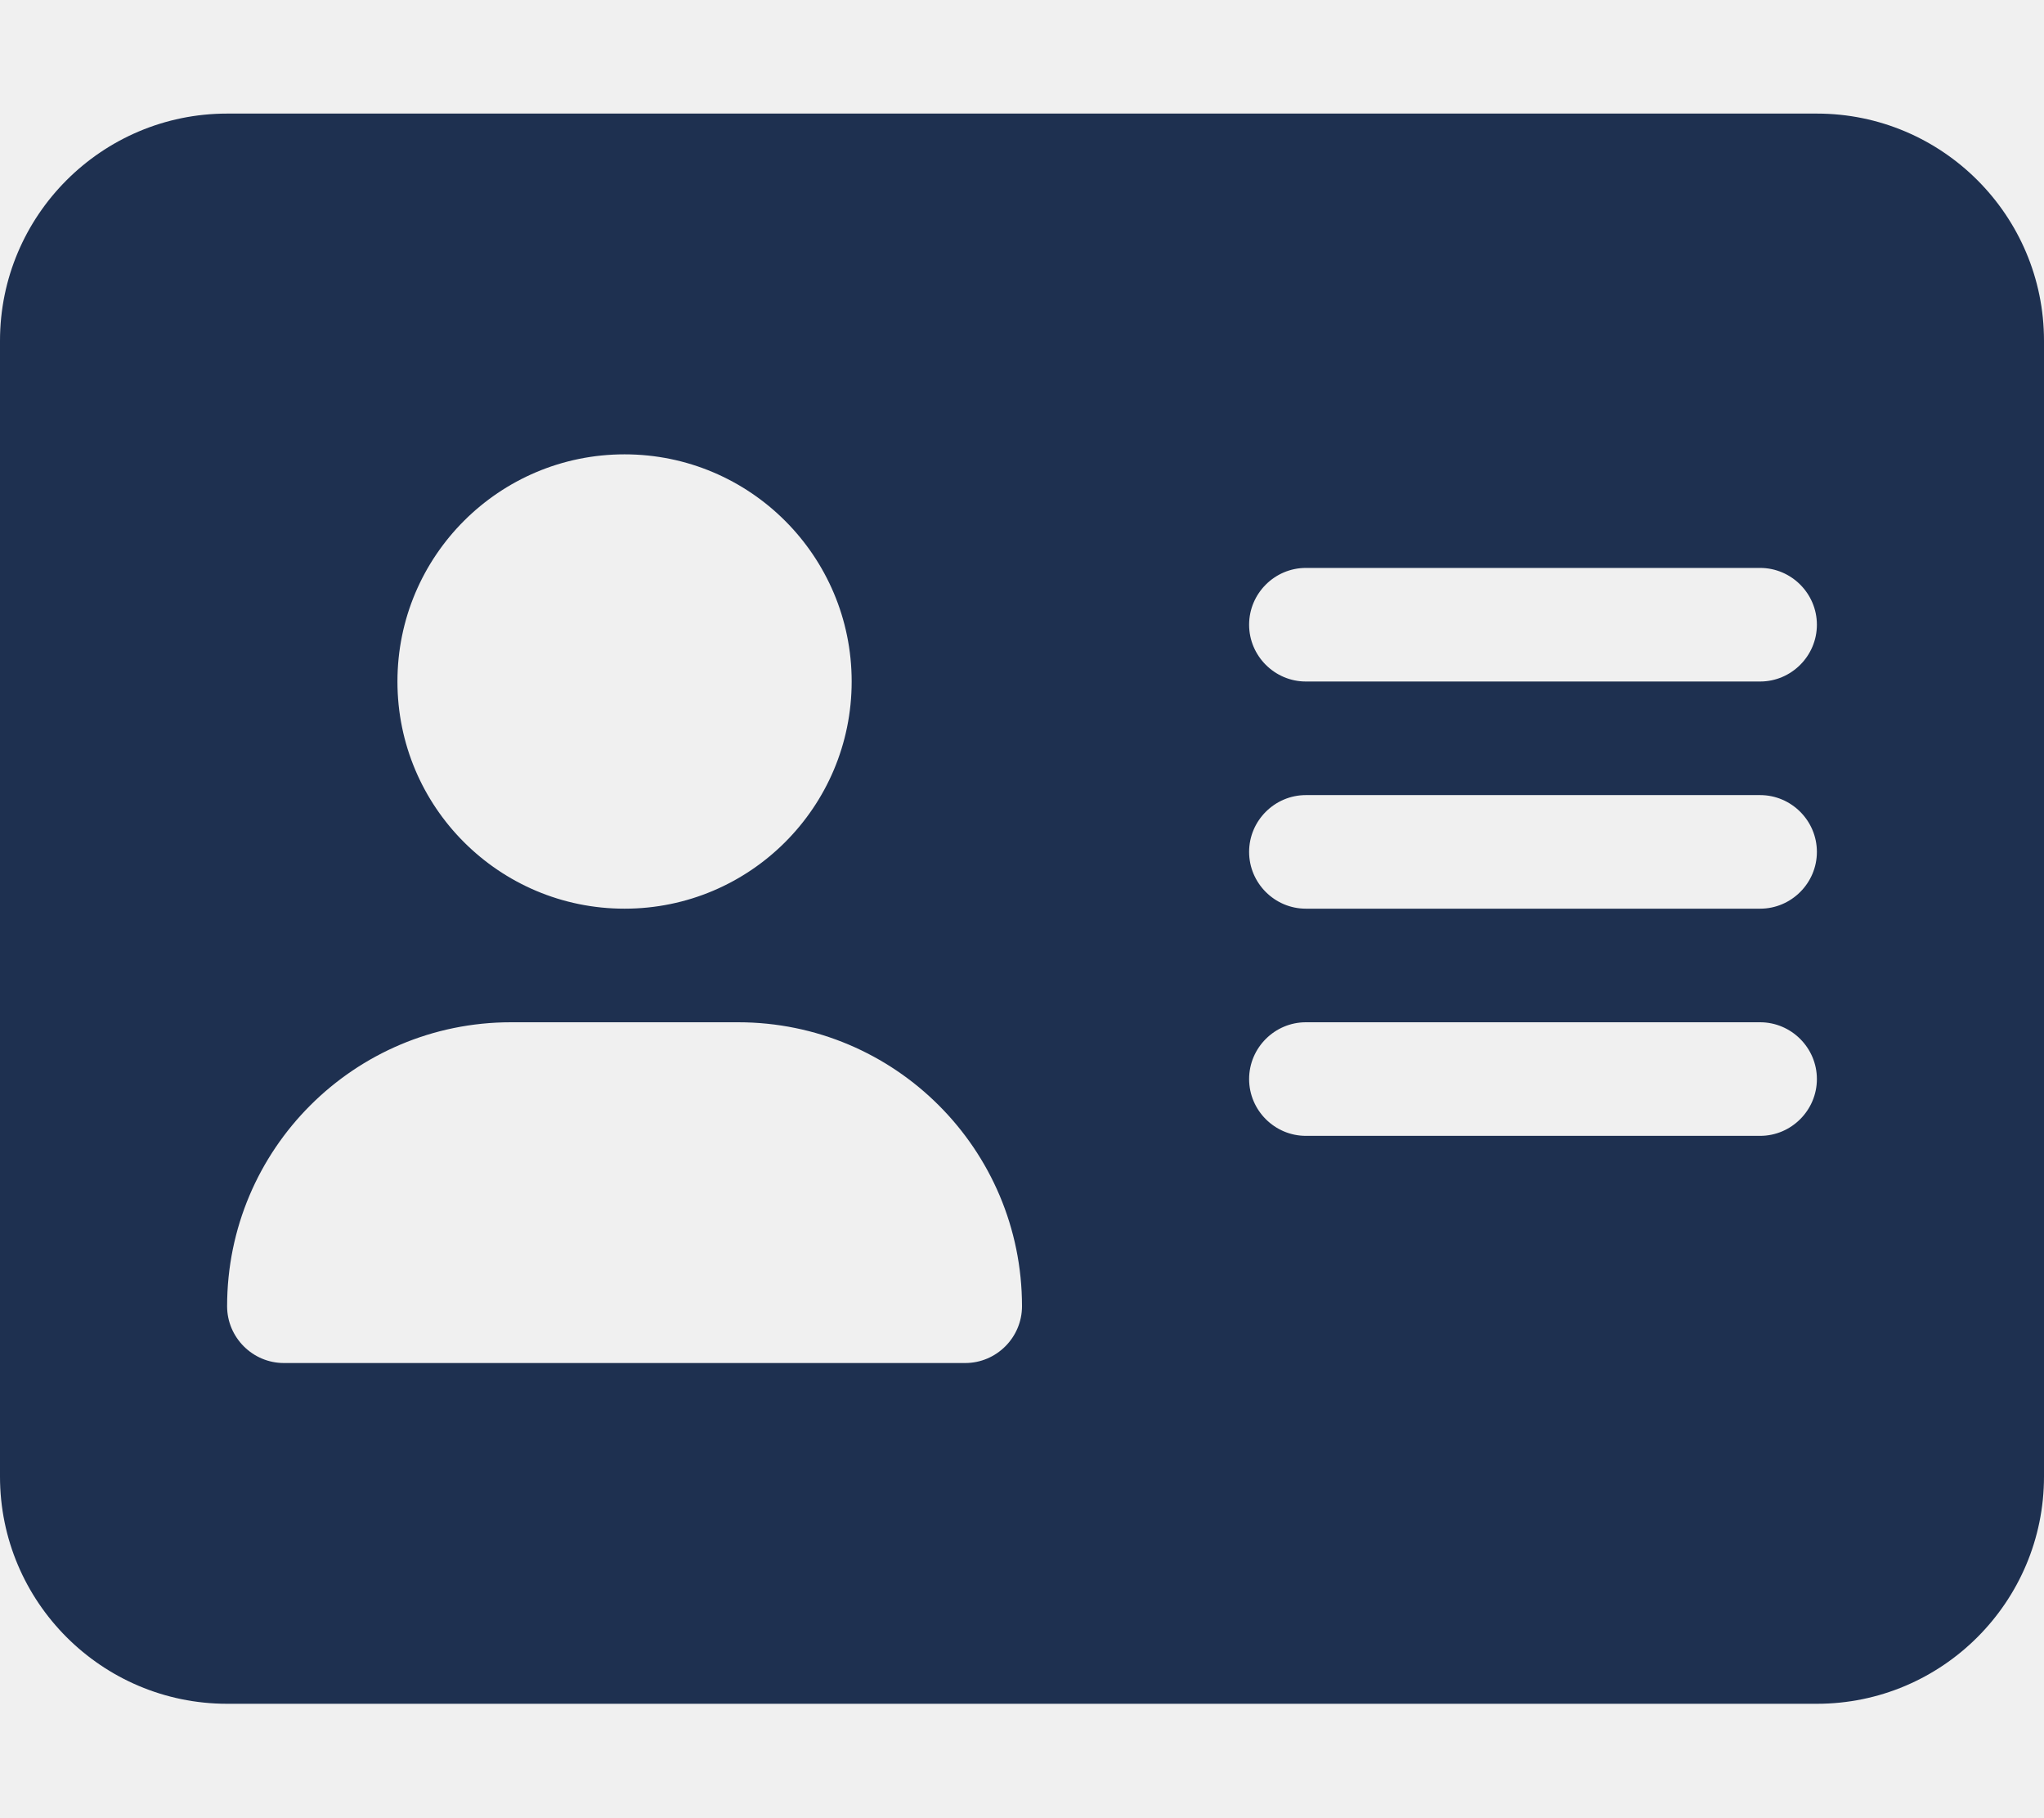
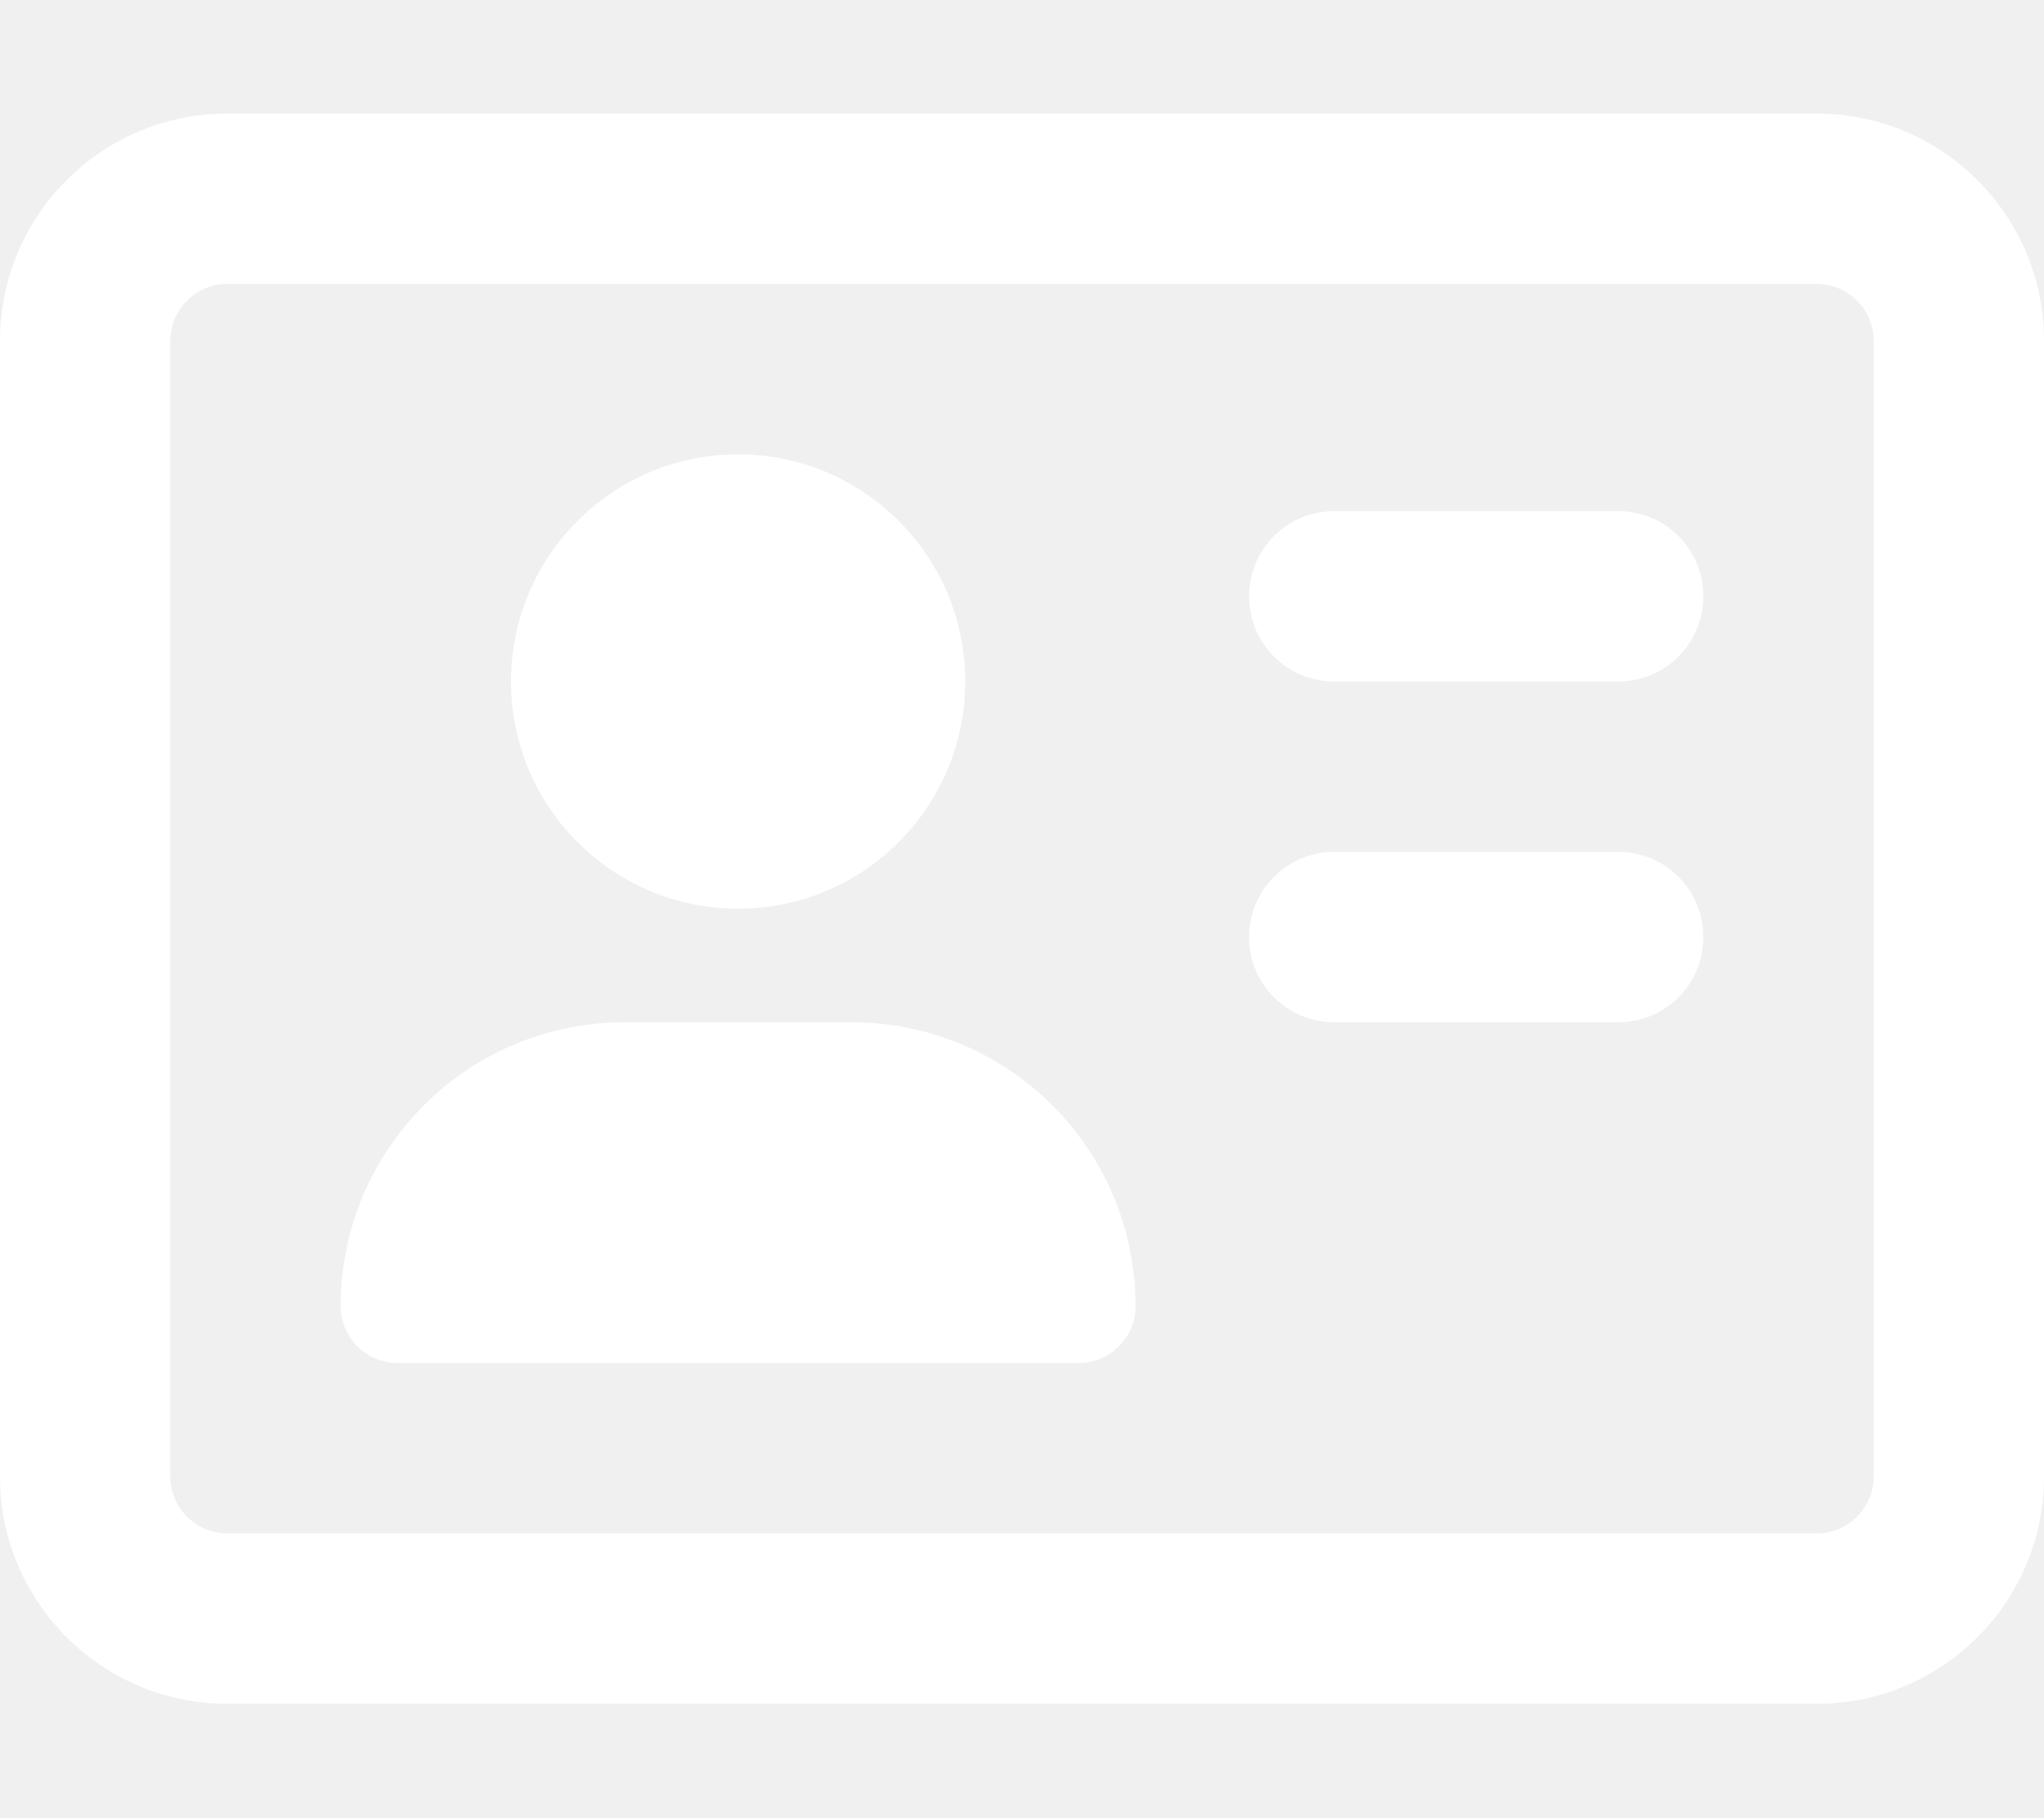
<svg xmlns="http://www.w3.org/2000/svg" height="16" width="18" viewBox="0 0 576 512">
-   <path opacity="1" fill="#1E3050" d="M64 32C28.7 32 0 60.7 0 96V416c0 35.3 28.7 64 64 64H512c35.3 0 64-28.7 64-64V96c0-35.3-28.7-64-64-64H64zm80 256h64c44.2 0 80 35.8 80 80c0 8.8-7.2 16-16 16H80c-8.8 0-16-7.2-16-16c0-44.2 35.8-80 80-80zm-32-96a64 64 0 1 1 128 0 64 64 0 1 1 -128 0zm256-32H496c8.8 0 16 7.2 16 16s-7.2 16-16 16H368c-8.8 0-16-7.2-16-16s7.2-16 16-16zm0 64H496c8.8 0 16 7.2 16 16s-7.2 16-16 16H368c-8.8 0-16-7.2-16-16s7.2-16 16-16zm0 64H496c8.8 0 16 7.2 16 16s-7.2 16-16 16H368c-8.8 0-16-7.2-16-16s7.2-16 16-16z" />
+   <path opacity="1" fill="#ffffff" d="M512 80c8.8 0 16 7.2 16 16V416c0 8.8-7.2 16-16 16H64c-8.8 0-16-7.2-16-16V96c0-8.8 7.2-16 16-16H512zM64 32C28.7 32 0 60.7 0 96V416c0 35.3 28.7 64 64 64H512c35.3 0 64-28.7 64-64V96c0-35.3-28.7-64-64-64H64zM208 256a64 64 0 1 0 0-128 64 64 0 1 0 0 128zm-32 32c-44.2 0-80 35.8-80 80c0 8.8 7.2 16 16 16H304c8.8 0 16-7.2 16-16c0-44.2-35.8-80-80-80H176zM376 144c-13.3 0-24 10.7-24 24s10.7 24 24 24h80c13.3 0 24-10.7 24-24s-10.7-24-24-24H376zm0 96c-13.3 0-24 10.7-24 24s10.7 24 24 24h80c13.3 0 24-10.7 24-24s-10.7-24-24-24H376z" />
</svg>
